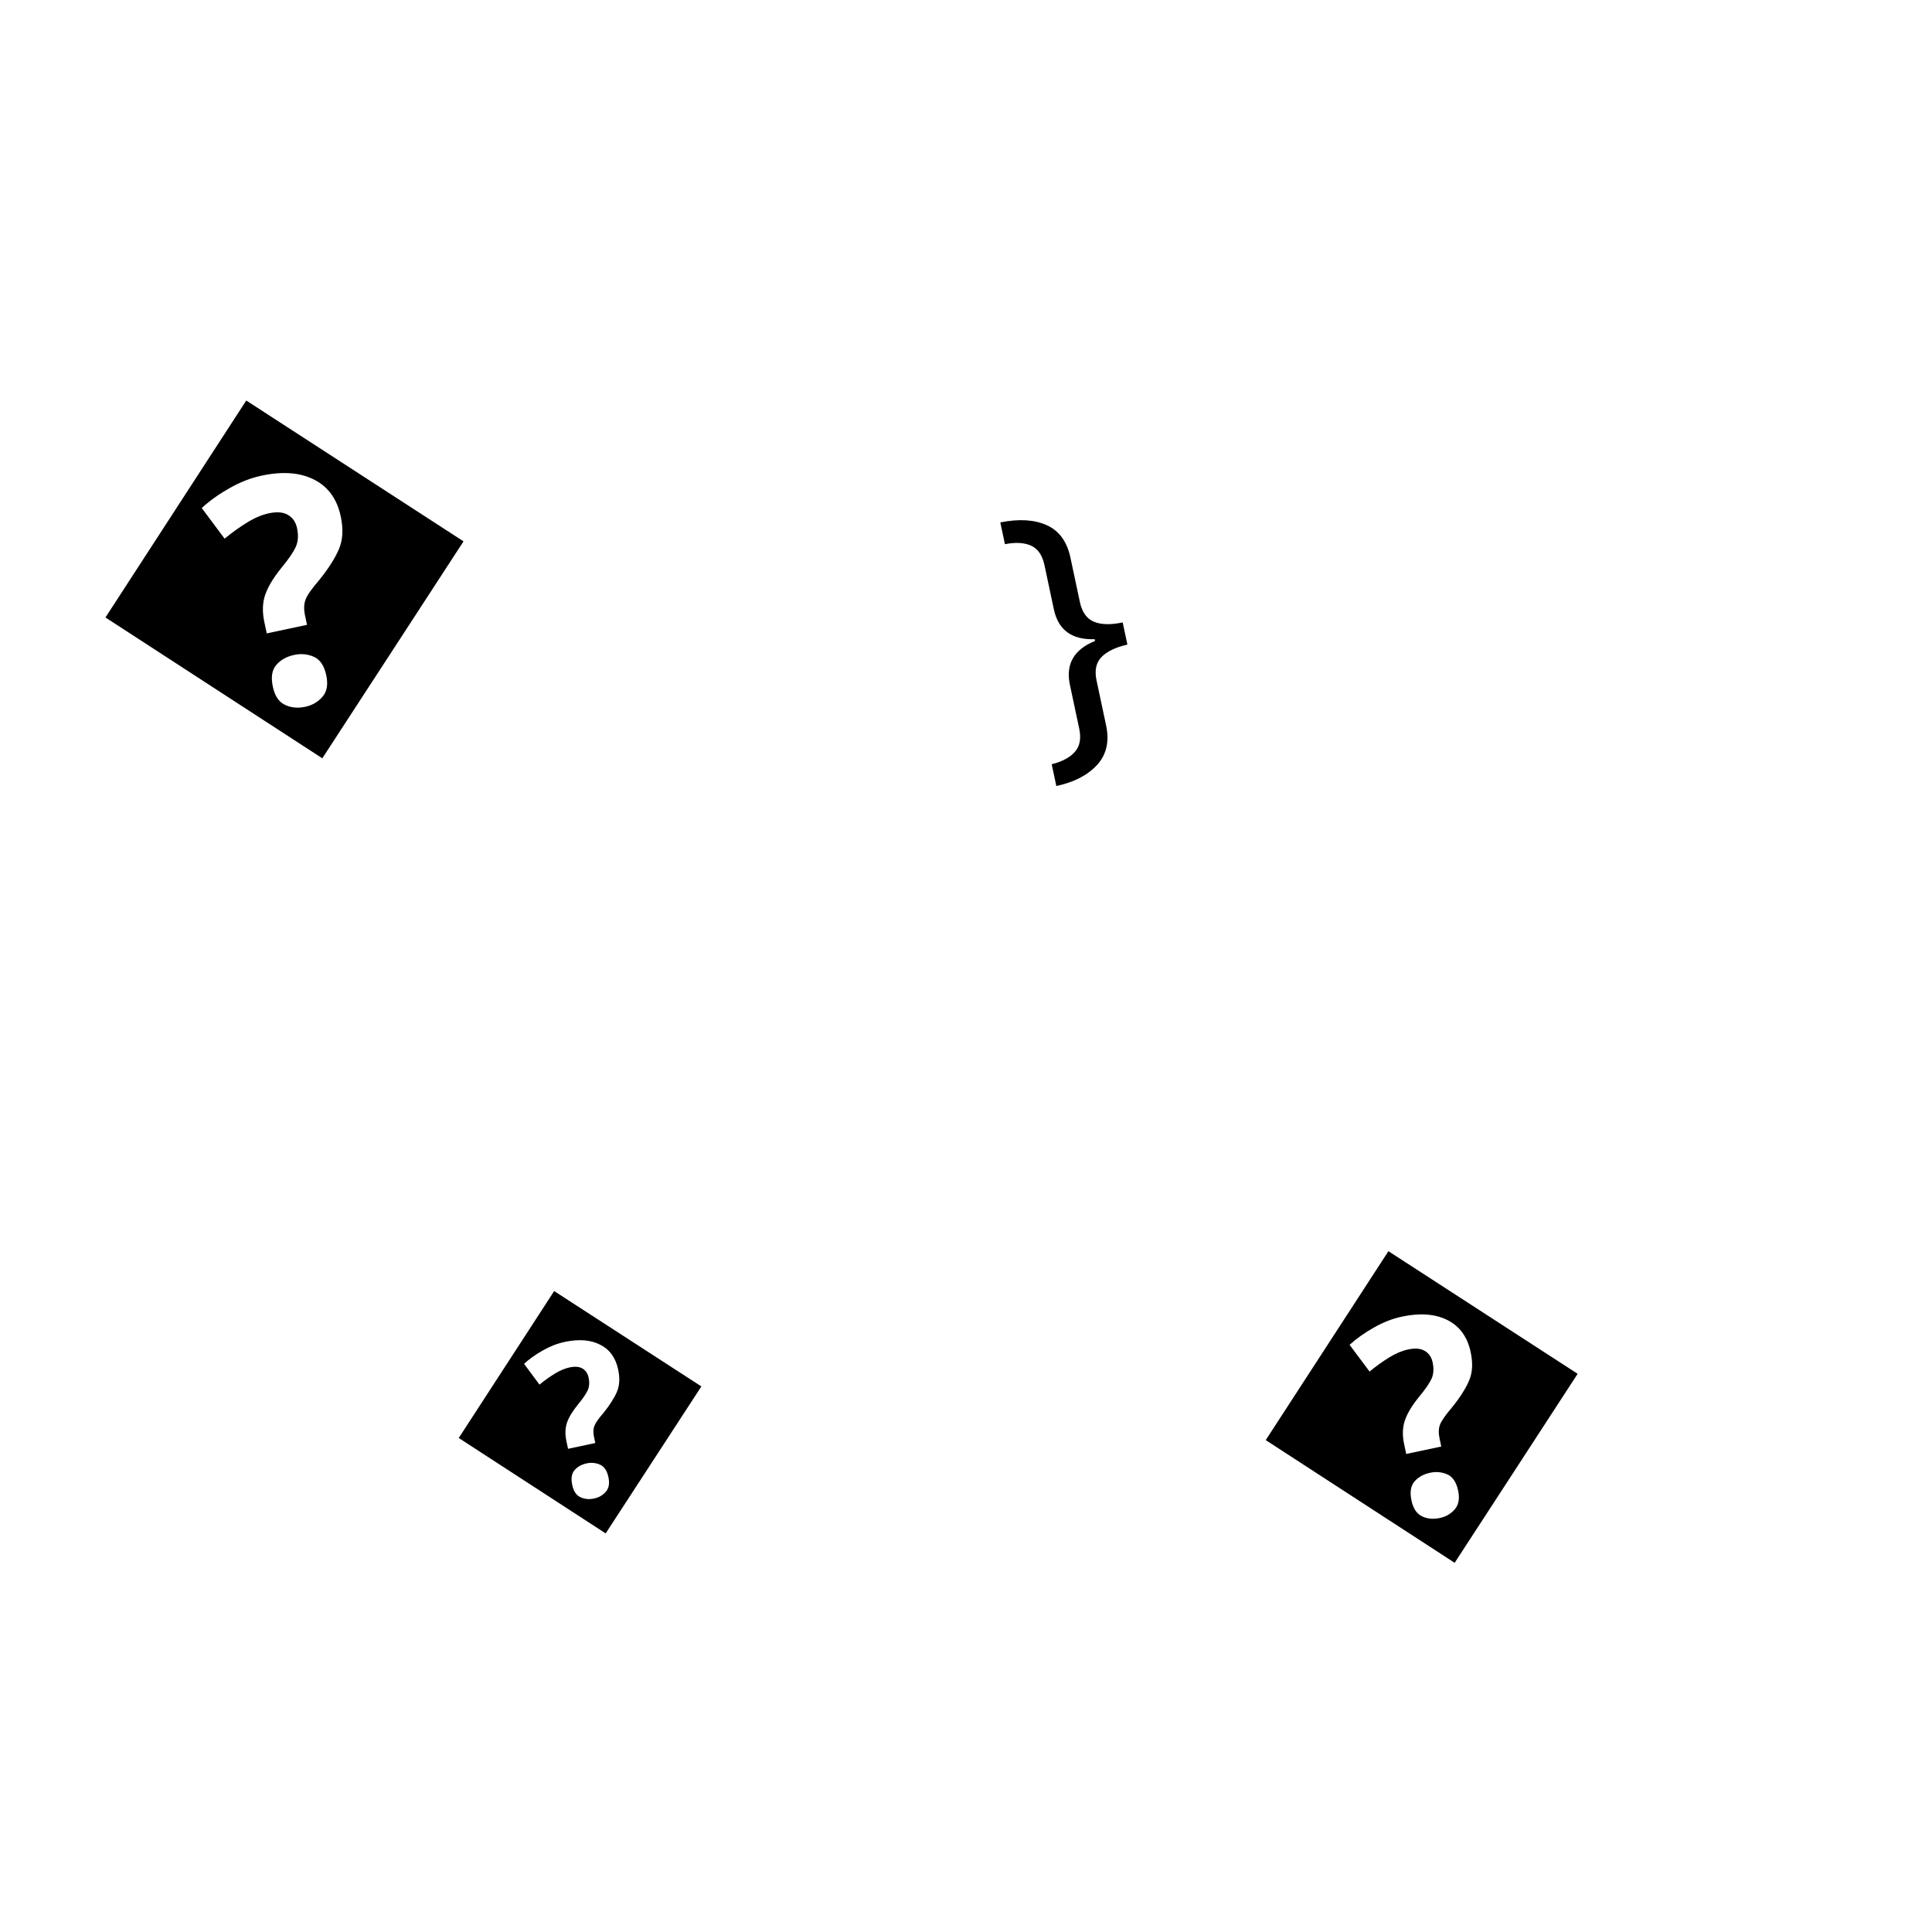
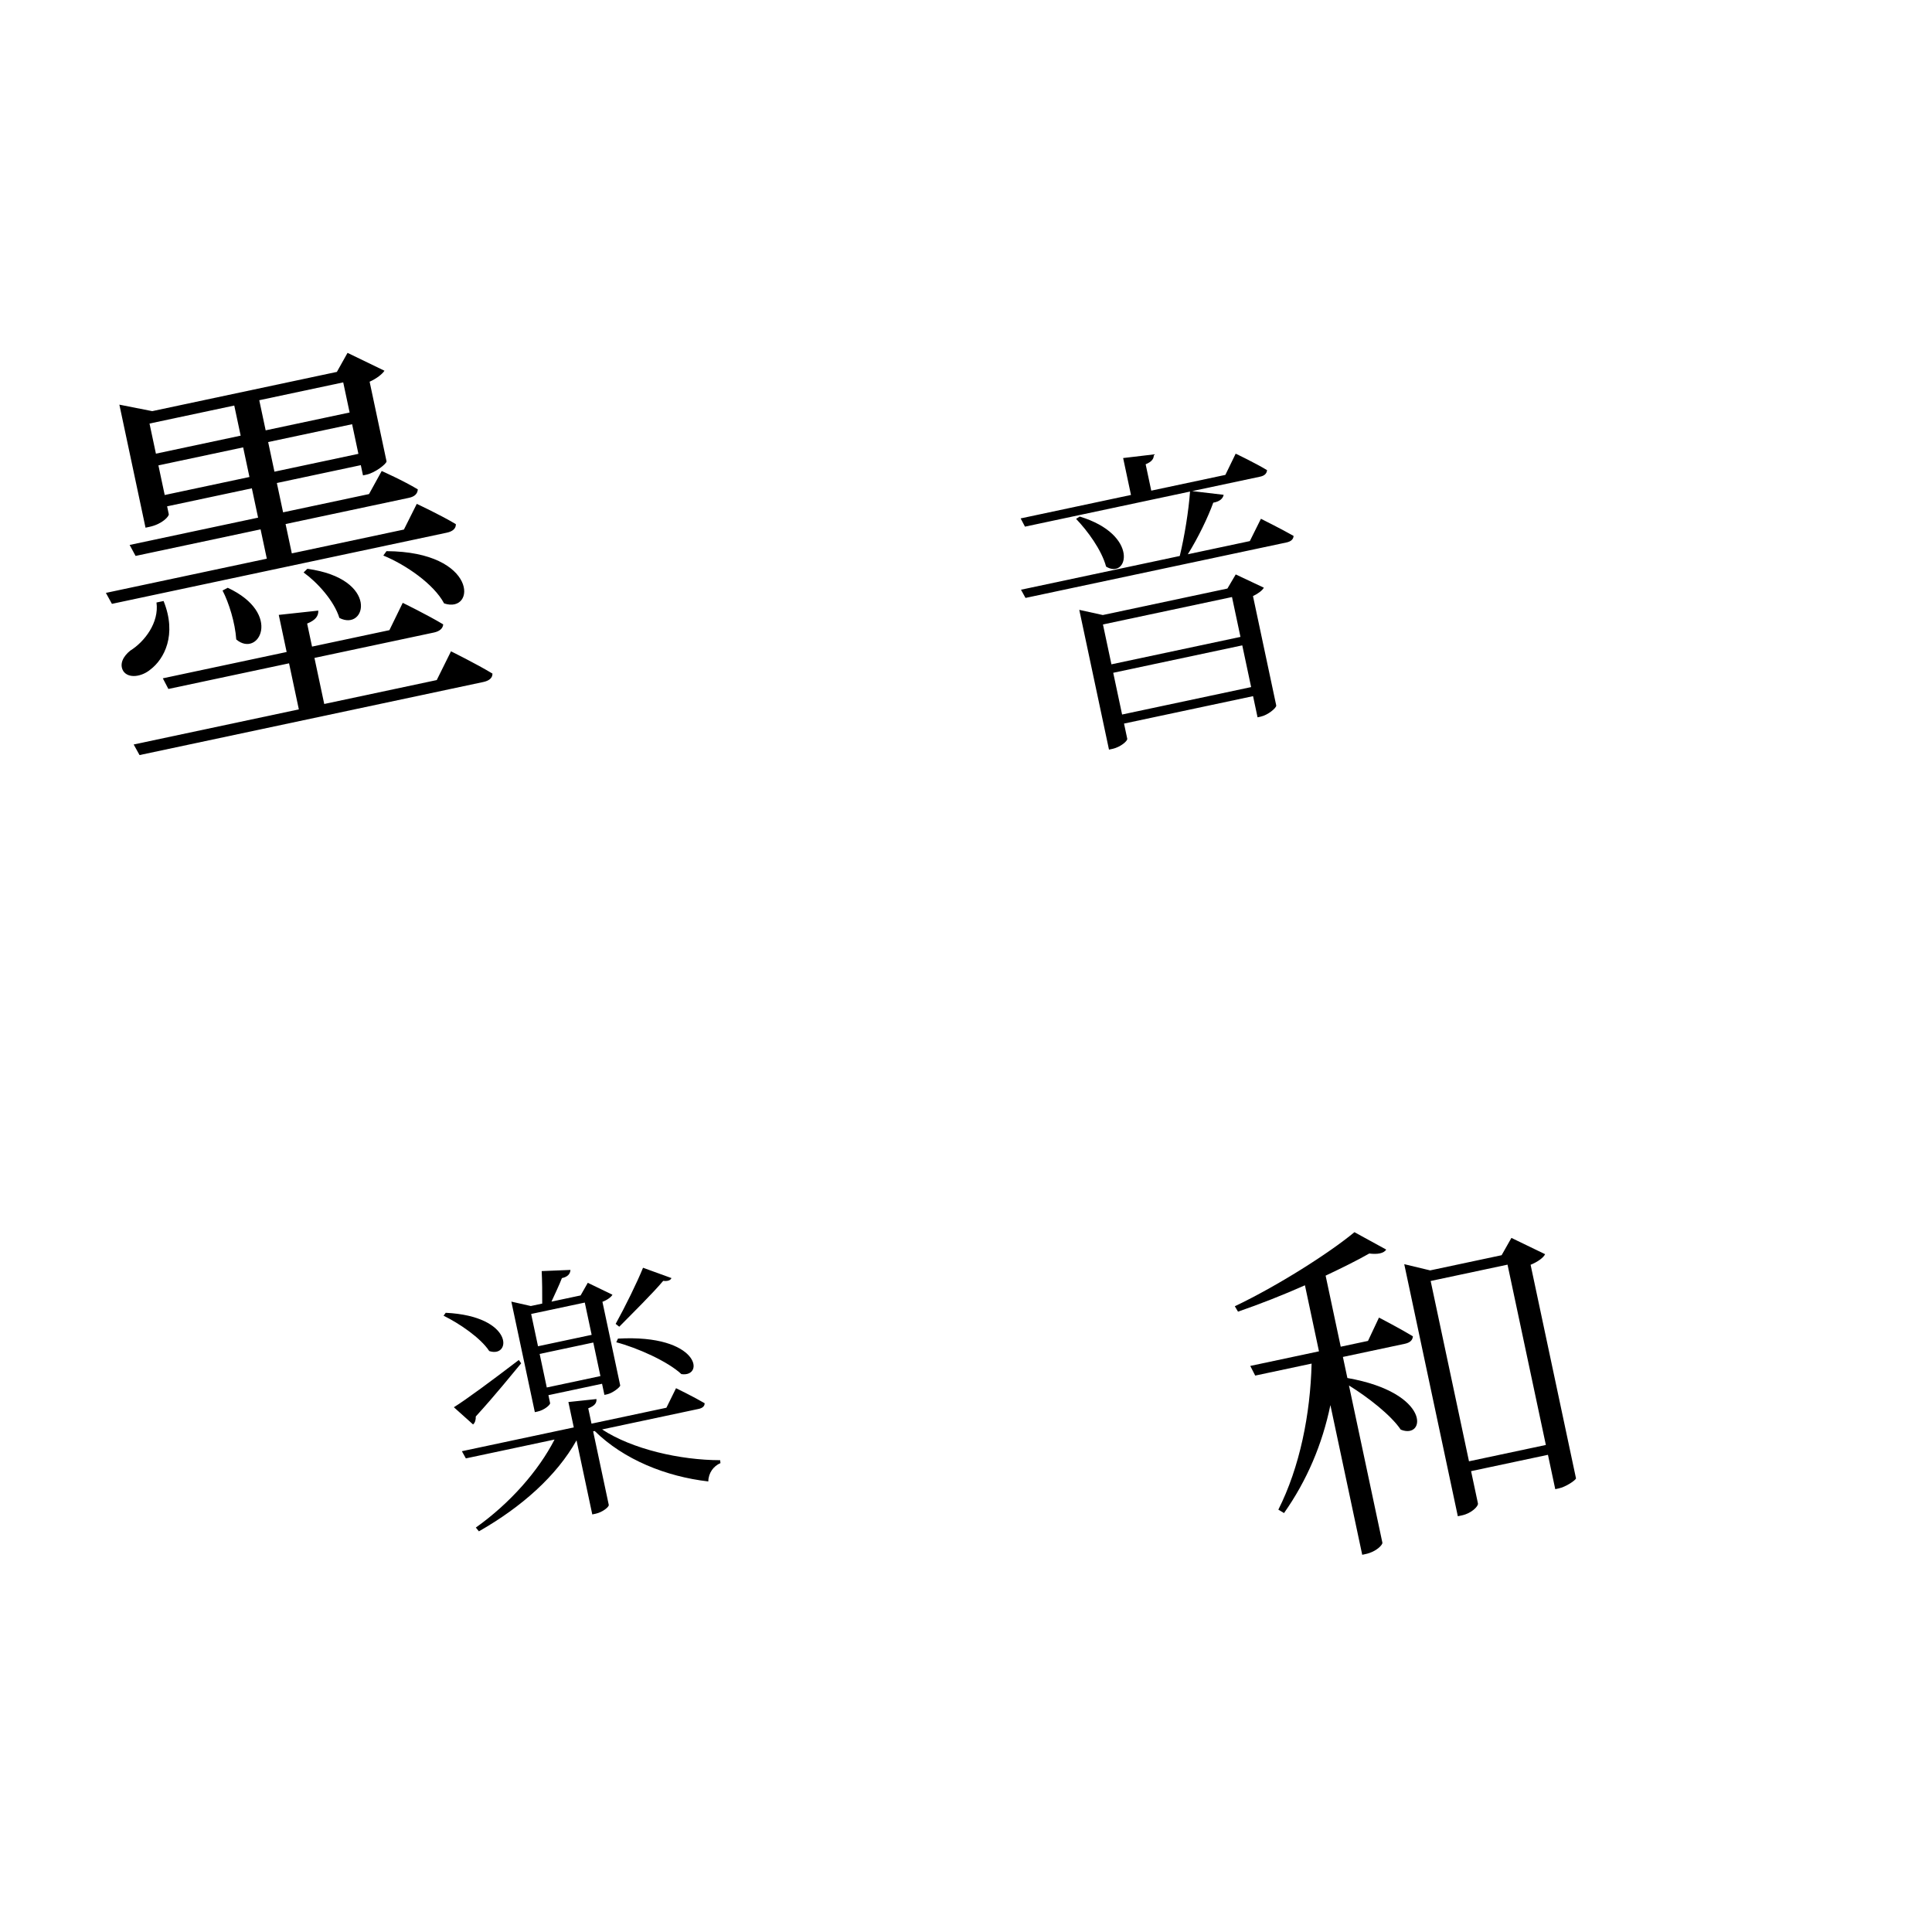
<svg xmlns="http://www.w3.org/2000/svg" width="300" height="300" viewBox="0 0 300 300">
  <g transform="rotate(-12 150 150)">
-     <g font-family="Noto Sans JP, Yu Mincho, MS PGothic, sans-serif" font-weight="500">
-       <text x="28" y="88" font-size="62">�</text>
-       <text x="168" y="118" font-size="48">}</text>
-       <text x="56" y="218" font-size="42">�</text>
-       <text x="178" y="248" font-size="54">�</text>
+     <g font-family="Yu Mincho, Hiragino Mincho ProN, Noto Serif CJK JP, Noto Serif JP, MS Mincho, serif" font-weight="500">
+       <text x="28" y="88" font-size="62">墨</text>
+       <text x="168" y="118" font-size="48">音</text>
+       <text x="56" y="218" font-size="42">楽</text>
+       <text x="178" y="248" font-size="54">和</text>
    </g>
  </g>
</svg>
